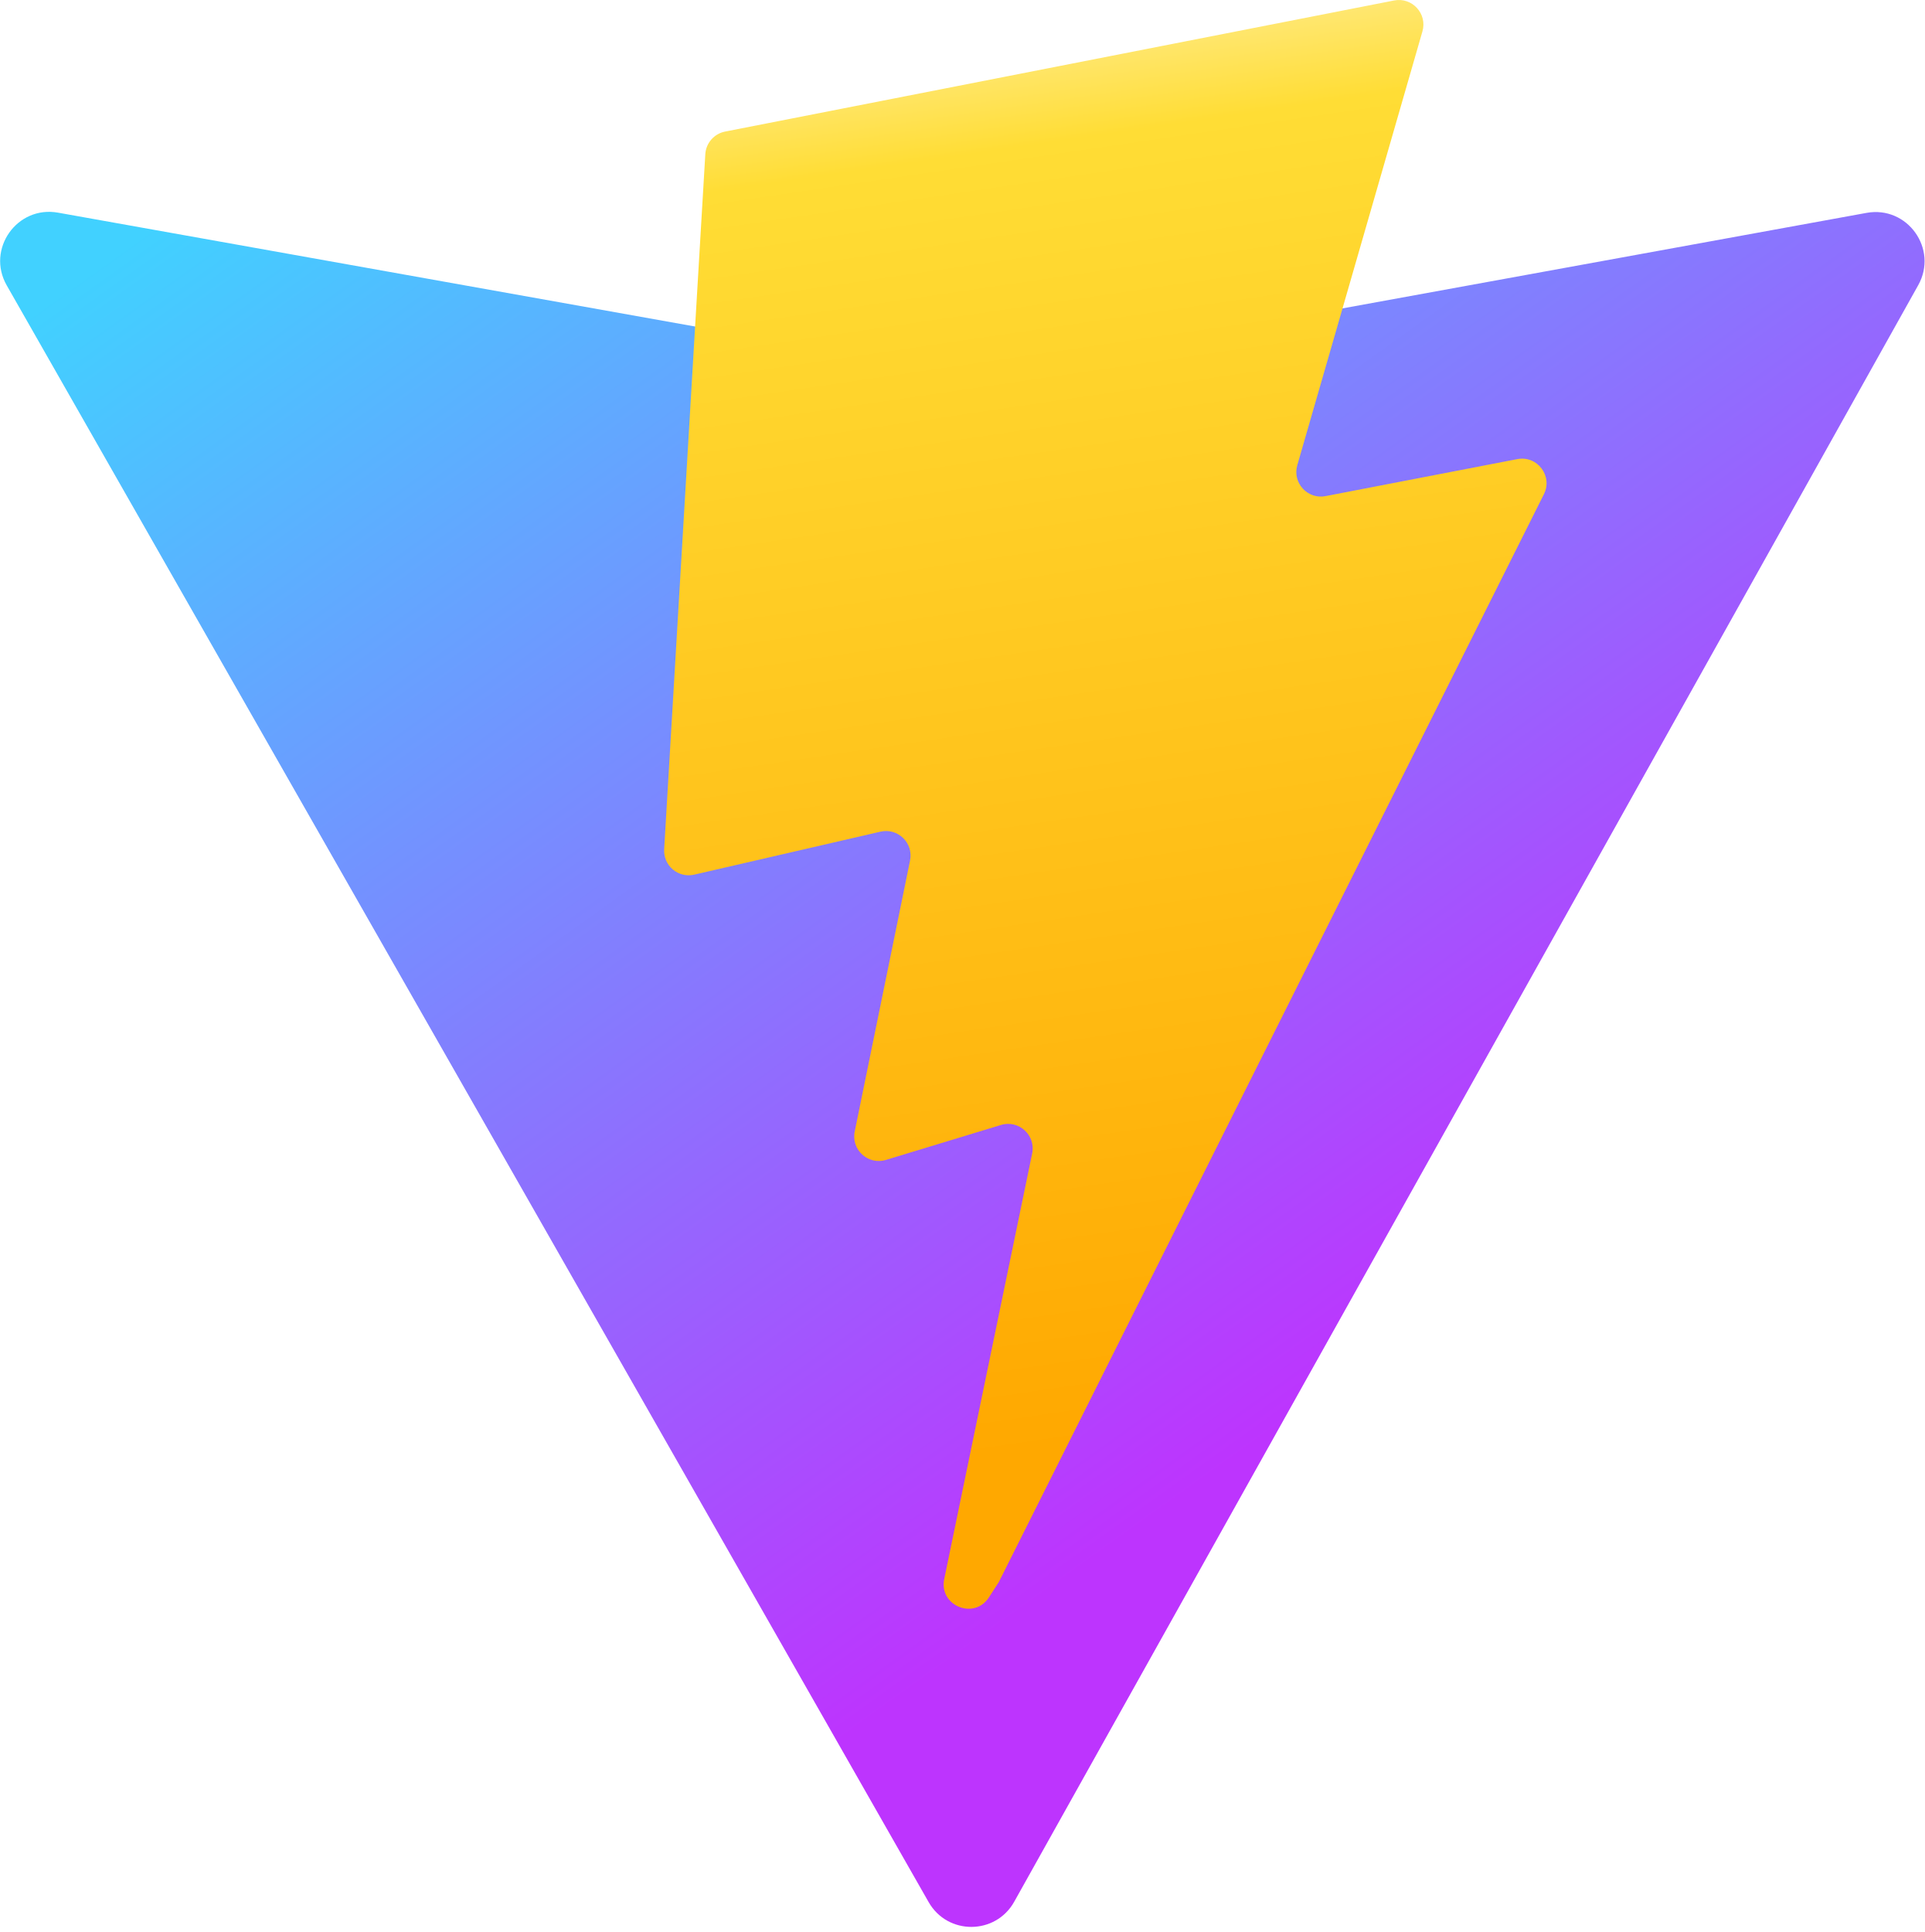
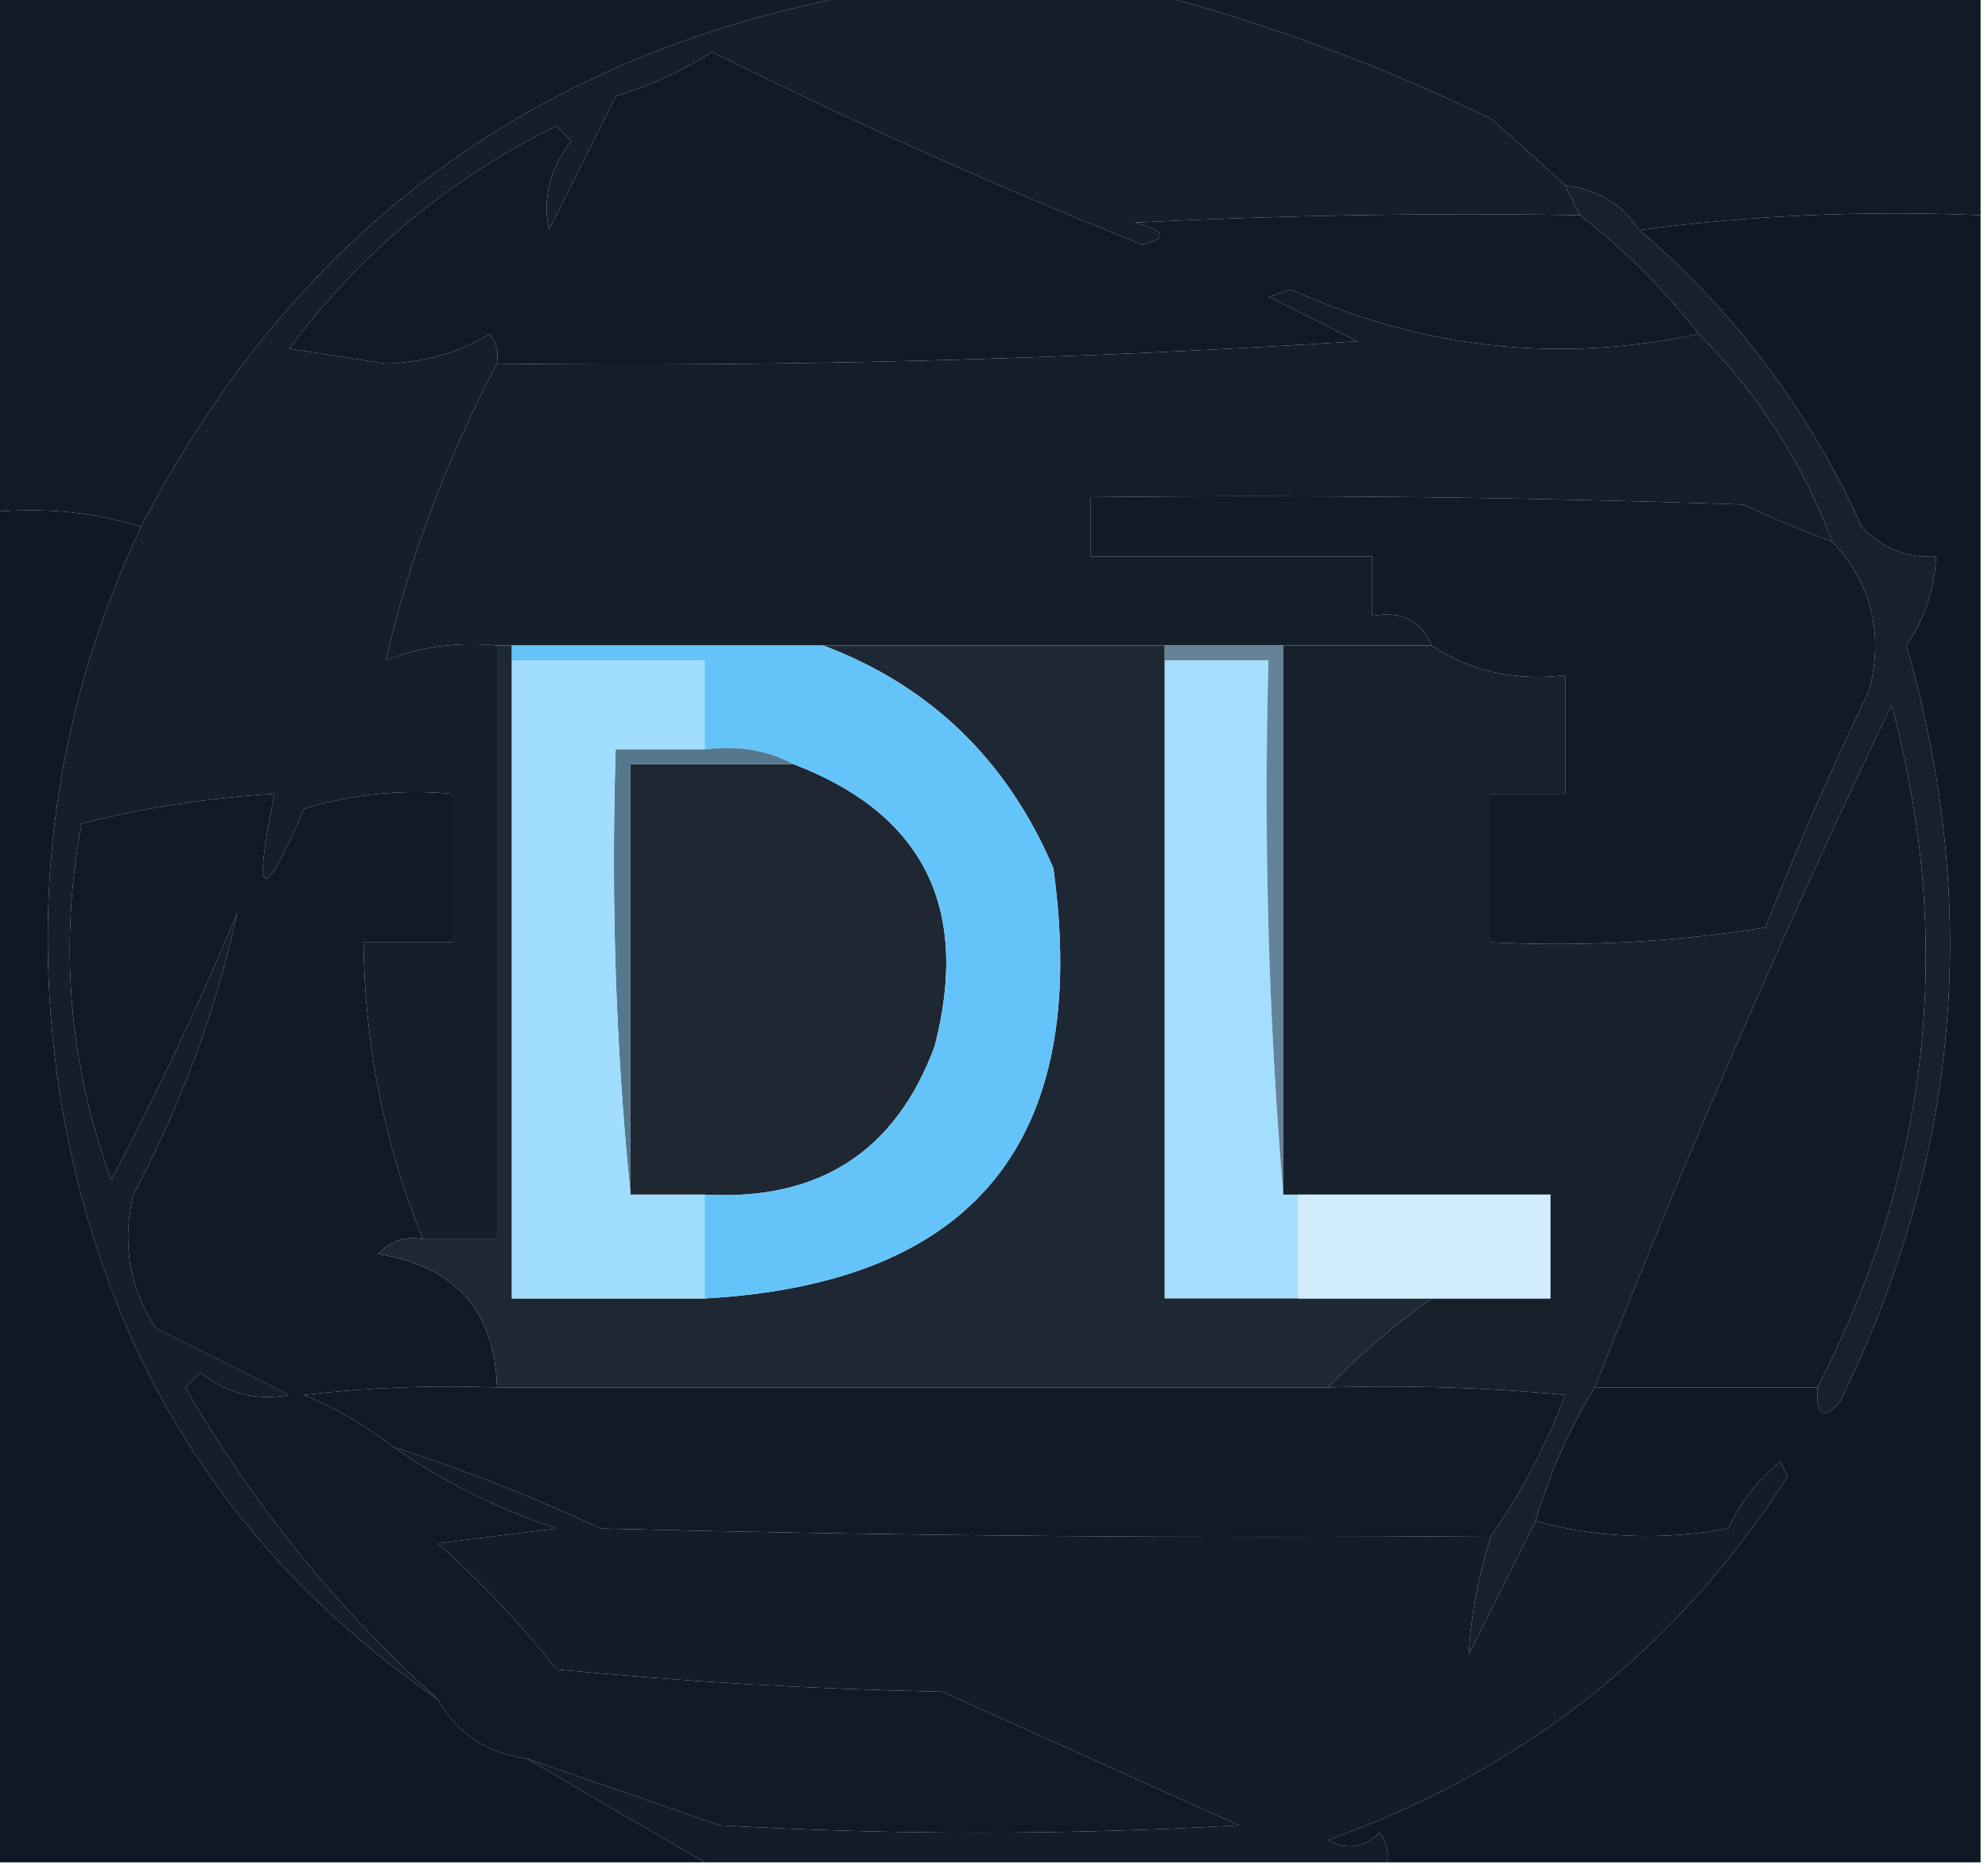
- <svg xmlns="http://www.w3.org/2000/svg" aria-hidden="true" role="img" class="iconify iconify--logos" width="31.88" height="32" preserveAspectRatio="xMidYMid meet" viewBox="0 0 256 257">
-   <defs>
-     <linearGradient id="IconifyId1813088fe1fbc01fb466" x1="-.828%" x2="57.636%" y1="7.652%" y2="78.411%">
-       <stop offset="0%" stop-color="#41D1FF" />
-       <stop offset="100%" stop-color="#BD34FE" />
-     </linearGradient>
-     <linearGradient id="IconifyId1813088fe1fbc01fb467" x1="43.376%" x2="50.316%" y1="2.242%" y2="89.03%">
-       <stop offset="0%" stop-color="#FFEA83" />
-       <stop offset="8.333%" stop-color="#FFDD35" />
-       <stop offset="100%" stop-color="#FFA800" />
-     </linearGradient>
-   </defs>
-   <path fill="url(#IconifyId1813088fe1fbc01fb466)" d="M255.153 37.938L134.897 252.976c-2.483 4.44-8.862 4.466-11.382.048L.875 37.958c-2.746-4.814 1.371-10.646 6.827-9.67l120.385 21.517a6.537 6.537 0 0 0 2.322-.004l117.867-21.483c5.438-.991 9.574 4.796 6.877 9.62Z" />
-   <path fill="url(#IconifyId1813088fe1fbc01fb467)" d="M185.432.063L96.44 17.501a3.268 3.268 0 0 0-2.634 3.014l-5.474 92.456a3.268 3.268 0 0 0 3.997 3.378l24.777-5.718c2.318-.535 4.413 1.507 3.936 3.838l-7.361 36.047c-.495 2.426 1.782 4.5 4.151 3.78l15.304-4.649c2.372-.72 4.652 1.36 4.15 3.788l-11.698 56.621c-.732 3.542 3.979 5.473 5.943 2.437l1.313-2.028l72.516-144.72c1.215-2.423-.88-5.186-3.54-4.672l-25.505 4.922c-2.396.462-4.435-1.77-3.759-4.114l16.646-57.705c.677-2.35-1.37-4.583-3.769-4.113Z" />
+ <svg xmlns="http://www.w3.org/2000/svg" version="1.1" width="134px" height="126px" style="shape-rendering:geometricPrecision; text-rendering:geometricPrecision; image-rendering:optimizeQuality; fill-rule:evenodd; clip-rule:evenodd">
+   <g>
+     <path style="opacity:1" fill="#151e2a" d="M 58.5,-0.5 C 64.833,-0.5 71.167,-0.5 77.5,-0.5C 85.375,1.56 93.042,4.394 100.5,8C 102.24,9.517 103.906,11.017 105.5,12.5C 105.833,13.167 106.167,13.833 106.5,14.5C 96.494,14.334 86.494,14.5 76.5,15C 78.595,15.556 78.762,16.056 77,16.5C 67.114,12.543 57.448,8.21 48,3.5C 45.978,4.786 43.811,5.786 41.5,6.5C 40.004,9.491 38.504,12.491 37,15.5C 36.571,13.331 37.071,11.331 38.5,9.5C 38.167,9.167 37.833,8.833 37.5,8.5C 30.307,12.023 24.307,17.023 19.5,23.5C 21.667,23.833 23.833,24.167 26,24.5C 28.625,24.419 30.959,23.752 33,22.5C 33.464,23.094 33.631,23.761 33.5,24.5C 30.113,30.922 27.613,37.589 26,44.5C 28.381,43.565 30.881,43.232 33.5,43.5C 33.5,56.833 33.5,70.167 33.5,83.5C 31.833,83.5 30.167,83.5 28.5,83.5C 25.913,77.142 24.58,70.475 24.5,63.5C 26.5,63.5 28.5,63.5 30.5,63.5C 30.5,60.167 30.5,56.833 30.5,53.5C 27.102,53.18 23.768,53.513 20.5,54.5C 17.674,61.078 17.007,60.745 18.5,53.5C 14.108,53.757 9.775,54.424 5.5,55.5C 3.976,63.695 4.643,71.695 7.5,79.5C 10.59,73.652 13.423,67.652 16,61.5C 14.572,68.05 12.239,74.383 9,80.5C 8.202,83.711 8.702,86.711 10.5,89.5C 13.491,90.996 16.491,92.496 19.5,94C 17.331,94.429 15.331,93.929 13.5,92.5C 13.167,92.833 12.833,93.167 12.5,93.5C 17.053,101.388 22.72,108.388 29.5,114.5C 15.268,104.695 6.768,91.028 4,73.5C 2.005,60.178 3.839,47.512 9.5,35.5C 19.897,15.464 36.23,3.464 58.5,-0.5 Z" />
+   </g>
+   <g>
+     <path style="opacity:1" fill="#111b27" d="M -0.5,-0.5 C 19.167,-0.5 38.833,-0.5 58.5,-0.5C 36.23,3.464 19.897,15.464 9.5,35.5C 6.375,34.521 3.042,34.187 -0.5,34.5C -0.5,22.833 -0.5,11.167 -0.5,-0.5 Z" />
+   </g>
+   <g>
+     <path style="opacity:1" fill="#111b27" d="M 77.5,-0.5 C 96.167,-0.5 114.833,-0.5 133.5,-0.5C 133.5,4.5 133.5,9.5 133.5,14.5C 125.648,14.175 117.982,14.508 110.5,15.5C 109.341,13.75 107.674,12.75 105.5,12.5C 103.906,11.017 102.24,9.517 100.5,8C 93.042,4.394 85.375,1.56 77.5,-0.5 Z" />
+   </g>
+   <g>
+     <path style="opacity:1" fill="#101a25" d="M 106.5,14.5 C 109.5,16.833 112.167,19.5 114.5,22.5C 105.104,24.518 95.937,23.518 87,19.5C 86.5,19.667 86,19.833 85.5,20C 87.5,21 89.5,22 91.5,23C 72.186,24.223 52.853,24.723 33.5,24.5C 33.631,23.761 33.464,23.094 33,22.5C 30.959,23.752 28.625,24.419 26,24.5C 23.833,24.167 21.667,23.833 19.5,23.5C 24.307,17.023 30.307,12.023 37.5,8.5C 37.833,8.833 38.167,9.167 38.5,9.5C 37.071,11.331 36.571,13.331 37,15.5C 38.504,12.491 40.004,9.491 41.5,6.5C 43.811,5.786 45.978,4.786 48,3.5C 57.448,8.21 67.114,12.543 77,16.5C 78.762,16.056 78.595,15.556 76.5,15C 86.494,14.5 96.494,14.334 106.5,14.5 Z" />
+   </g>
+   <g>
+     <path style="opacity:1" fill="#141e2a" d="M 114.5,22.5 C 118.511,26.524 121.511,31.191 123.5,36.5C 121.488,35.772 119.488,34.938 117.5,34C 102.837,33.5 88.171,33.333 73.5,33.5C 73.5,34.833 73.5,36.167 73.5,37.5C 79.833,37.5 86.167,37.5 92.5,37.5C 92.5,38.833 92.5,40.167 92.5,41.5C 94.483,41.157 95.817,41.824 96.5,43.5C 93.167,43.5 89.833,43.5 86.5,43.5C 83.833,43.5 81.167,43.5 78.5,43.5C 70.833,43.5 63.167,43.5 55.5,43.5C 48.5,43.5 41.5,43.5 34.5,43.5C 34.167,43.5 33.833,43.5 33.5,43.5C 30.881,43.232 28.381,43.565 26,44.5C 27.613,37.589 30.113,30.922 33.5,24.5C 52.853,24.723 72.186,24.223 91.5,23C 89.5,22 87.5,21 85.5,20C 86,19.833 86.5,19.667 87,19.5C 95.937,23.518 105.104,24.518 114.5,22.5 Z" />
+   </g>
+   <g>
+     <path style="opacity:1" fill="#0f1824" d="M -0.5,34.5 C 3.042,34.187 6.375,34.521 9.5,35.5C 3.839,47.512 2.005,60.178 4,73.5C 6.768,91.028 15.268,104.695 29.5,114.5C 30.802,116.822 32.802,118.155 35.5,118.5C 39.463,120.828 43.463,123.162 47.5,125.5C 31.5,125.5 15.5,125.5 -0.5,125.5C -0.5,95.167 -0.5,64.833 -0.5,34.5 Z" />
+   </g>
+   <g>
+     <path style="opacity:1" fill="#0f1925" d="M 110.5,15.5 C 117.982,14.508 125.648,14.175 133.5,14.5C 133.5,51.5 133.5,88.5 133.5,125.5C 120.167,125.5 106.833,125.5 93.5,125.5C 93.631,124.761 93.464,124.094 93,123.5C 91.951,124.517 90.784,124.684 89.5,124C 102.691,119.295 113.024,111.128 120.5,99.5C 120.333,99.167 120.167,98.833 120,98.5C 118.471,99.729 117.304,101.229 116.5,103C 111.98,103.814 107.646,103.647 103.5,102.5C 104.463,99.256 105.796,96.256 107.5,93.5C 112.5,93.5 117.5,93.5 122.5,93.5C 122.393,95.379 122.893,95.712 124,94.5C 132.08,78.105 133.58,61.105 128.5,43.5C 129.747,41.677 130.414,39.677 130.5,37.5C 128.516,37.617 126.85,36.95 125.5,35.5C 121.927,27.653 116.927,20.986 110.5,15.5 Z" />
+   </g>
+   <g>
+     <path style="opacity:1" fill="#a4deff" d="M 78.5,44.5 C 80.833,44.5 83.167,44.5 85.5,44.5C 85.172,56.678 85.505,68.678 86.5,80.5C 86.833,80.5 87.167,80.5 87.5,80.5C 87.5,82.833 87.5,85.167 87.5,87.5C 84.5,87.5 81.5,87.5 78.5,87.5C 78.5,73.167 78.5,58.833 78.5,44.5 Z" />
+   </g>
+   <g>
+     <path style="opacity:1" fill="#648398" d="M 78.5,44.5 C 78.5,44.167 78.5,43.833 78.5,43.5C 81.167,43.5 83.833,43.5 86.5,43.5C 86.5,55.833 86.5,68.167 86.5,80.5C 85.505,68.678 85.172,56.678 85.5,44.5C 83.167,44.5 80.833,44.5 78.5,44.5 Z" />
+   </g>
+   <g>
+     <path style="opacity:1" fill="#101925" d="M 28.5,83.5 C 27.325,83.281 26.325,83.614 25.5,84.5C 30.697,85.358 33.364,88.358 33.5,93.5C 29.154,93.334 24.821,93.501 20.5,94C 22.727,94.941 24.727,96.108 26.5,97.5C 29.827,99.83 33.493,101.663 37.5,103C 34.833,103.333 32.167,103.667 29.5,104C 32.451,106.625 35.117,109.459 37.5,112.5C 46.148,113.332 54.814,113.832 63.5,114C 70.136,116.983 76.803,119.983 83.5,123C 71.833,123.667 60.167,123.667 48.5,123C 44.135,121.479 39.802,119.979 35.5,118.5C 32.802,118.155 30.802,116.822 29.5,114.5C 22.72,108.388 17.053,101.388 12.5,93.5C 12.833,93.167 13.167,92.833 13.5,92.5C 15.331,93.929 17.331,94.429 19.5,94C 16.491,92.496 13.491,90.996 10.5,89.5C 8.702,86.711 8.202,83.711 9,80.5C 12.239,74.383 14.572,68.05 16,61.5C 13.423,67.652 10.59,73.652 7.5,79.5C 4.643,71.695 3.976,63.695 5.5,55.5C 9.775,54.424 14.108,53.757 18.5,53.5C 17.007,60.745 17.674,61.078 20.5,54.5C 23.768,53.513 27.102,53.18 30.5,53.5C 30.5,56.833 30.5,60.167 30.5,63.5C 28.5,63.5 26.5,63.5 24.5,63.5C 24.58,70.475 25.913,77.142 28.5,83.5 Z" />
+   </g>
+   <g>
+     <path style="opacity:1" fill="#111b27" d="M 123.5,36.5 C 126.139,39.298 126.972,42.632 126,46.5C 123.472,51.751 121.139,57.084 119,62.5C 112.924,63.476 106.758,63.81 100.5,63.5C 100.5,60.167 100.5,56.833 100.5,53.5C 102.167,53.5 103.833,53.5 105.5,53.5C 105.5,50.833 105.5,48.167 105.5,45.5C 102.145,45.909 99.144,45.242 96.5,43.5C 95.817,41.824 94.483,41.157 92.5,41.5C 92.5,40.167 92.5,38.833 92.5,37.5C 86.167,37.5 79.833,37.5 73.5,37.5C 73.5,36.167 73.5,34.833 73.5,33.5C 88.171,33.333 102.837,33.5 117.5,34C 119.488,34.938 121.488,35.772 123.5,36.5 Z" />
+   </g>
+   <g>
+     <path style="opacity:1" fill="#17212c" d="M 105.5,12.5 C 107.674,12.75 109.341,13.75 110.5,15.5C 116.927,20.986 121.927,27.653 125.5,35.5C 126.85,36.95 128.516,37.617 130.5,37.5C 130.414,39.677 129.747,41.677 128.5,43.5C 133.58,61.105 132.08,78.105 124,94.5C 122.893,95.712 122.393,95.379 122.5,93.5C 130.105,78.786 131.771,63.452 127.5,47.5C 120.288,62.591 113.622,77.924 107.5,93.5C 105.796,96.256 104.463,99.256 103.5,102.5C 102.046,105.408 100.546,108.408 99,111.5C 99.153,108.826 99.653,106.16 100.5,103.5C 102.535,100.6 104.201,97.434 105.5,94C 100.177,93.501 94.844,93.334 89.5,93.5C 91.663,91.259 93.996,89.259 96.5,87.5C 99.167,87.5 101.833,87.5 104.5,87.5C 104.5,85.167 104.5,82.833 104.5,80.5C 98.833,80.5 93.167,80.5 87.5,80.5C 87.167,80.5 86.833,80.5 86.5,80.5C 86.5,68.167 86.5,55.833 86.5,43.5C 89.833,43.5 93.167,43.5 96.5,43.5C 99.144,45.242 102.145,45.909 105.5,45.5C 105.5,48.167 105.5,50.833 105.5,53.5C 103.833,53.5 102.167,53.5 100.5,53.5C 100.5,56.833 100.5,60.167 100.5,63.5C 106.758,63.81 112.924,63.476 119,62.5C 121.139,57.084 123.472,51.751 126,46.5C 126.972,42.632 126.139,39.298 123.5,36.5C 121.511,31.191 118.511,26.524 114.5,22.5C 112.167,19.5 109.5,16.833 106.5,14.5C 106.167,13.833 105.833,13.167 105.5,12.5 Z" />
+   </g>
+   <g>
+     <path style="opacity:1" fill="#1e2834" d="M 33.5,43.5 C 33.833,43.5 34.167,43.5 34.5,43.5C 34.5,43.833 34.5,44.167 34.5,44.5C 34.5,58.833 34.5,73.167 34.5,87.5C 38.833,87.5 43.167,87.5 47.5,87.5C 65.703,86.487 73.536,76.82 71,58.5C 67.894,51.225 62.728,46.225 55.5,43.5C 63.167,43.5 70.833,43.5 78.5,43.5C 78.5,43.833 78.5,44.167 78.5,44.5C 78.5,58.833 78.5,73.167 78.5,87.5C 81.5,87.5 84.5,87.5 87.5,87.5C 90.5,87.5 93.5,87.5 96.5,87.5C 93.996,89.259 91.663,91.259 89.5,93.5C 70.833,93.5 52.167,93.5 33.5,93.5C 33.364,88.358 30.697,85.358 25.5,84.5C 26.325,83.614 27.325,83.281 28.5,83.5C 30.167,83.5 31.833,83.5 33.5,83.5C 33.5,70.167 33.5,56.833 33.5,43.5 Z" />
+   </g>
+   <g>
+     <path style="opacity:1" fill="#1e2732" d="M 53.5,51.5 C 62.247,54.853 65.414,61.186 63,70.5C 60.378,77.6 55.211,80.933 47.5,80.5C 45.833,80.5 44.167,80.5 42.5,80.5C 42.5,70.833 42.5,61.167 42.5,51.5C 46.167,51.5 49.833,51.5 53.5,51.5 Z" />
+   </g>
+   <g>
+     <path style="opacity:1" fill="#55788e" d="M 47.5,50.5 C 49.735,50.205 51.735,50.539 53.5,51.5C 49.833,51.5 46.167,51.5 42.5,51.5C 42.5,61.167 42.5,70.833 42.5,80.5C 41.506,70.681 41.173,60.681 41.5,50.5C 43.5,50.5 45.5,50.5 47.5,50.5 Z" />
+   </g>
+   <g>
+     <path style="opacity:1" fill="#a0ddff" d="M 34.5,44.5 C 38.833,44.5 43.167,44.5 47.5,44.5C 47.5,46.5 47.5,48.5 47.5,50.5C 45.5,50.5 43.5,50.5 41.5,50.5C 41.173,60.681 41.506,70.681 42.5,80.5C 44.167,80.5 45.833,80.5 47.5,80.5C 47.5,82.833 47.5,85.167 47.5,87.5C 43.167,87.5 38.833,87.5 34.5,87.5C 34.5,73.167 34.5,58.833 34.5,44.5 Z" />
+   </g>
+   <g>
+     <path style="opacity:1" fill="#111b27" d="M 122.5,93.5 C 117.5,93.5 112.5,93.5 107.5,93.5C 113.622,77.924 120.288,62.591 127.5,47.5C 131.771,63.452 130.105,78.786 122.5,93.5 Z" />
+   </g>
+   <g>
+     <path style="opacity:1" fill="#64c4f9" d="M 34.5,44.5 C 34.5,44.167 34.5,43.833 34.5,43.5C 41.5,43.5 48.5,43.5 55.5,43.5C 62.728,46.225 67.894,51.225 71,58.5C 73.536,76.82 65.703,86.487 47.5,87.5C 47.5,85.167 47.5,82.833 47.5,80.5C 55.211,80.933 60.378,77.6 63,70.5C 65.414,61.186 62.247,54.853 53.5,51.5C 51.735,50.539 49.735,50.205 47.5,50.5C 47.5,48.5 47.5,46.5 47.5,44.5C 43.167,44.5 38.833,44.5 34.5,44.5 Z" />
+   </g>
+   <g>
+     <path style="opacity:1" fill="#d1ecfc" d="M 87.5,80.5 C 93.167,80.5 98.833,80.5 104.5,80.5C 104.5,82.833 104.5,85.167 104.5,87.5C 101.833,87.5 99.167,87.5 96.5,87.5C 93.5,87.5 90.5,87.5 87.5,87.5C 87.5,85.167 87.5,82.833 87.5,80.5 Z" />
+   </g>
+   <g>
+     <path style="opacity:1" fill="#101925" d="M 33.5,93.5 C 52.167,93.5 70.833,93.5 89.5,93.5C 94.844,93.334 100.177,93.501 105.5,94C 104.201,97.434 102.535,100.6 100.5,103.5C 80.497,103.667 60.497,103.5 40.5,103C 35.916,100.863 31.25,99.029 26.5,97.5C 24.727,96.108 22.727,94.941 20.5,94C 24.821,93.501 29.154,93.334 33.5,93.5 Z" />
+   </g>
+   <g>
+     <path style="opacity:1" fill="#131c28" d="M 26.5,97.5 C 31.25,99.029 35.916,100.863 40.5,103C 60.497,103.5 80.497,103.667 100.5,103.5C 99.653,106.16 99.153,108.826 99,111.5C 100.546,108.408 102.046,105.408 103.5,102.5C 107.646,103.647 111.98,103.814 116.5,103C 117.304,101.229 118.471,99.729 120,98.5C 120.167,98.833 120.333,99.167 120.5,99.5C 113.024,111.128 102.691,119.295 89.5,124C 90.784,124.684 91.951,124.517 93,123.5C 93.464,124.094 93.631,124.761 93.5,125.5C 78.167,125.5 62.833,125.5 47.5,125.5C 43.463,123.162 39.463,120.828 35.5,118.5C 39.802,119.979 44.135,121.479 48.5,123C 60.167,123.667 71.833,123.667 83.5,123C 76.803,119.983 70.136,116.983 63.5,114C 54.814,113.832 46.148,113.332 37.5,112.5C 35.117,109.459 32.451,106.625 29.5,104C 32.167,103.667 34.833,103.333 37.5,103C 33.493,101.663 29.827,99.83 26.5,97.5 Z" />
+   </g>
</svg>
